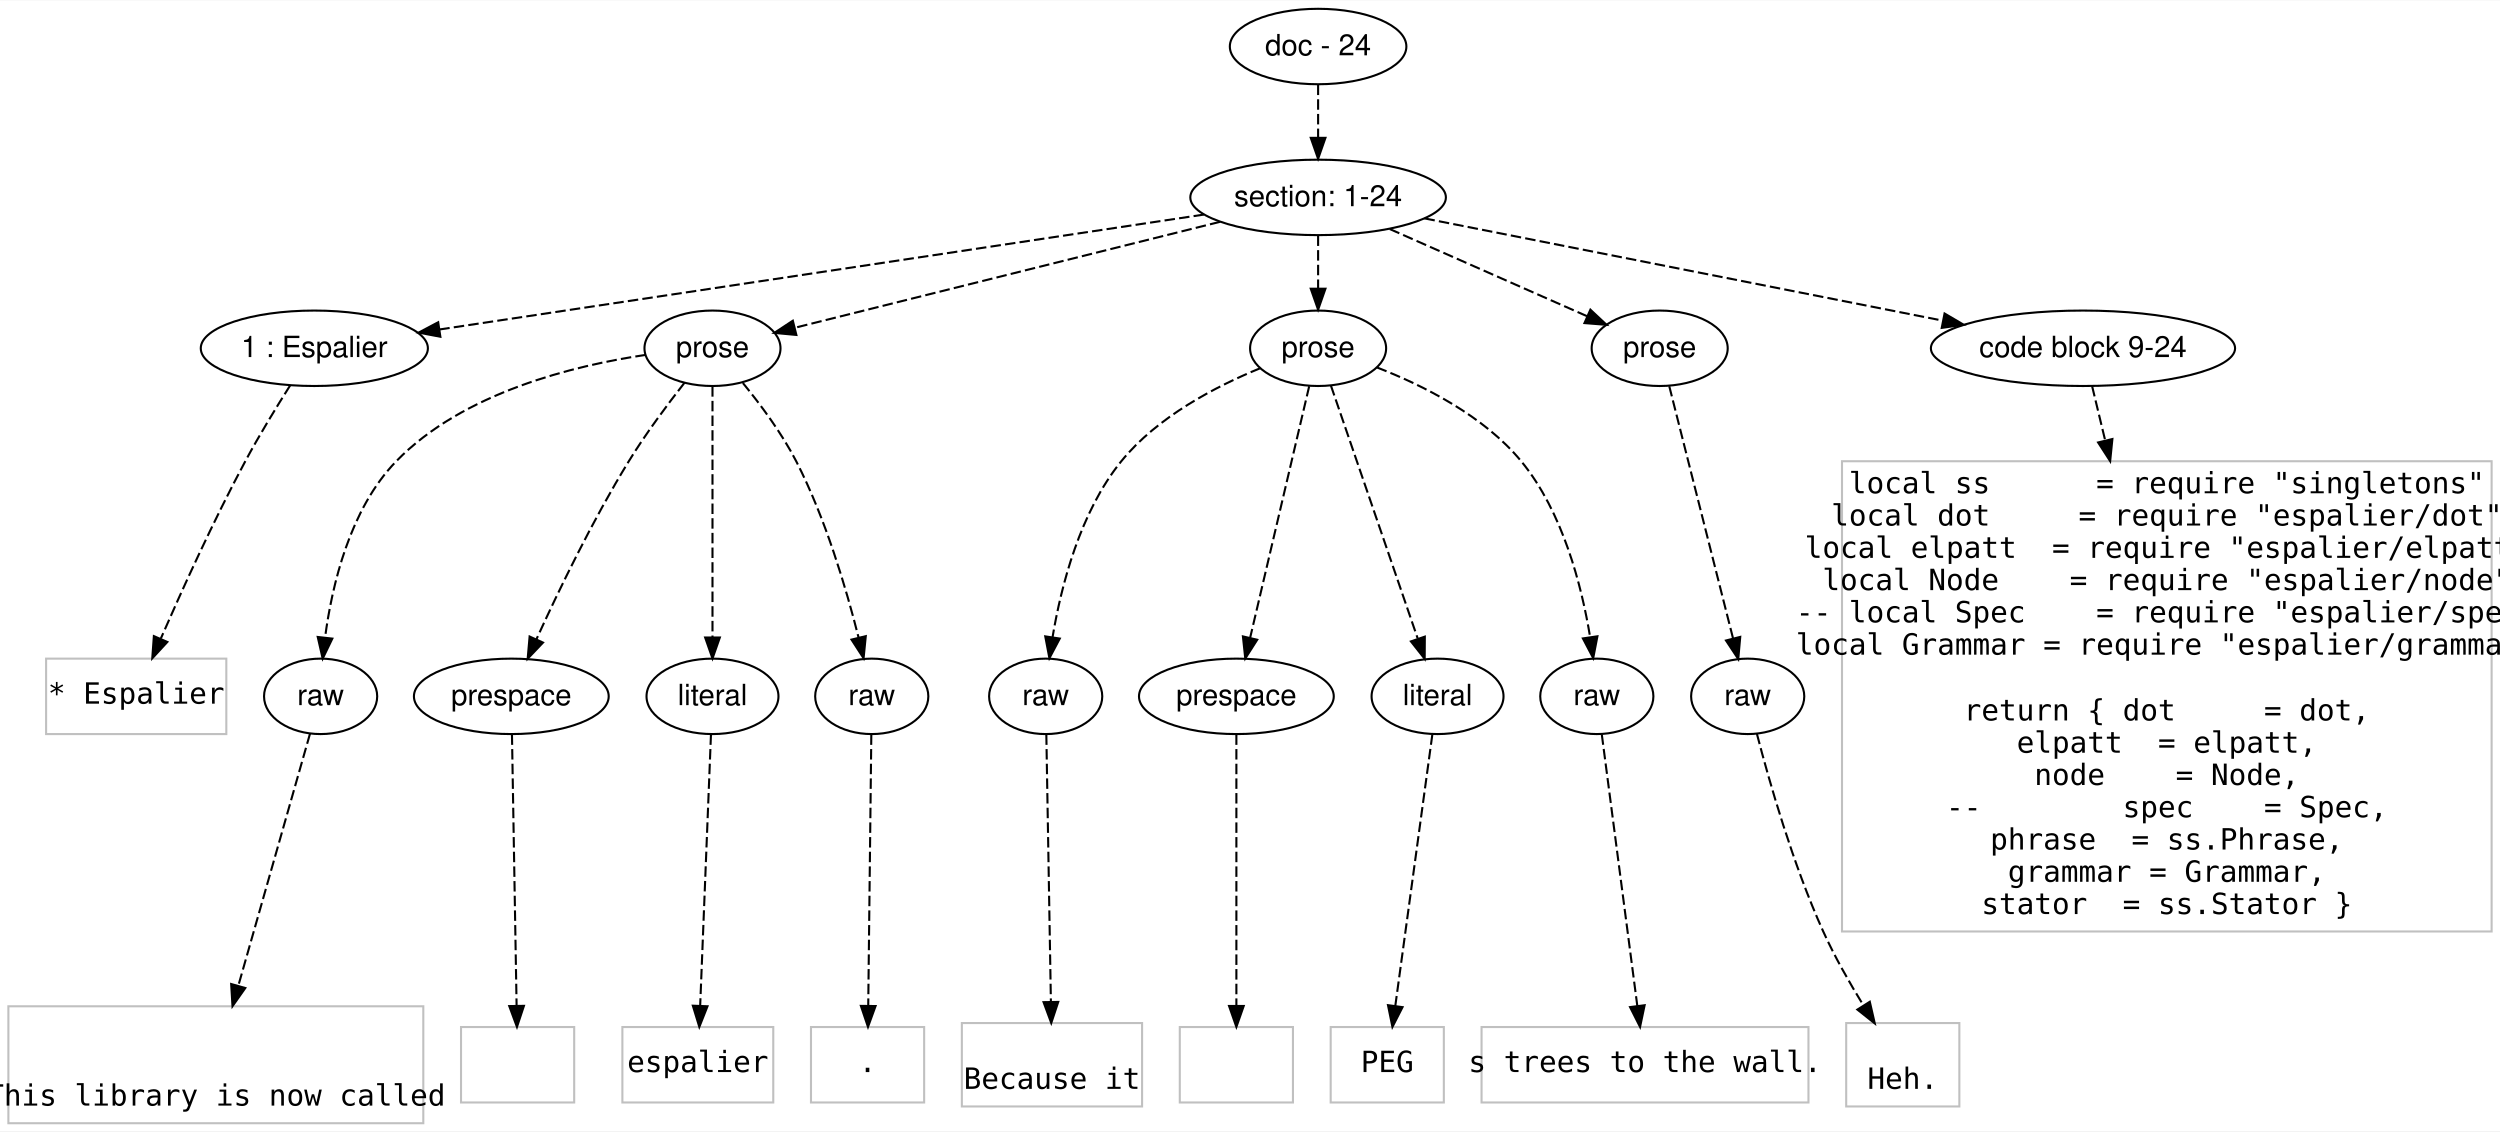
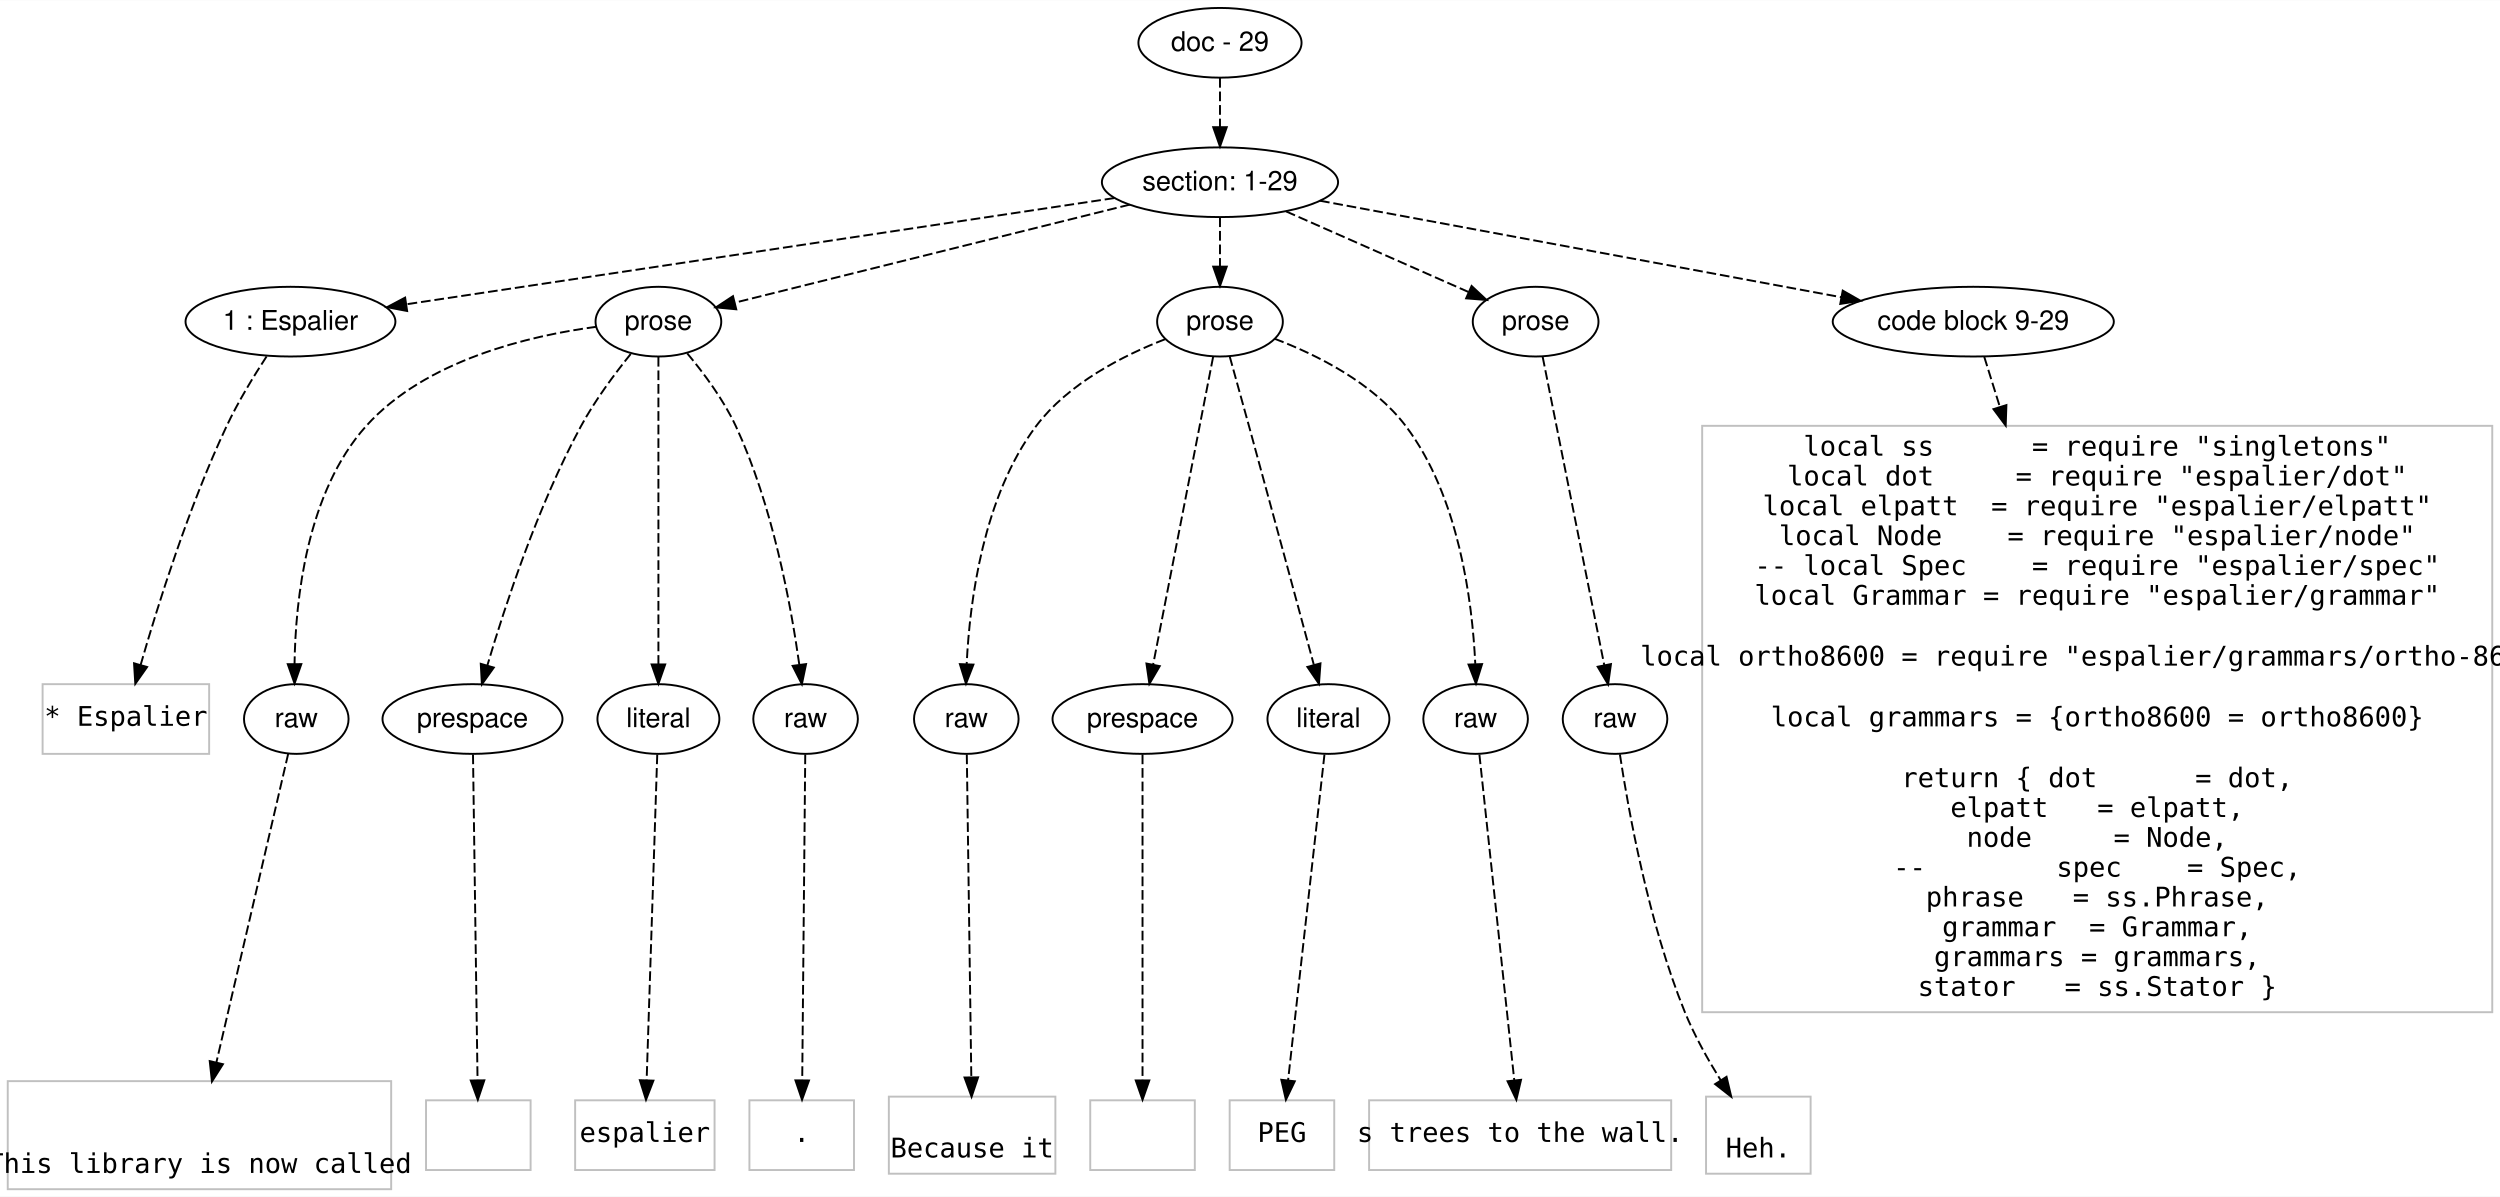
- <svg xmlns="http://www.w3.org/2000/svg" width="1193pt" height="540pt" viewBox="0.00 0.00 1193.00 539.60">
-   <g id="graph0" class="graph" transform="scale(1 1) rotate(0) translate(4 535.6004)">
-     <polygon fill="#ffffff" stroke="transparent" points="-4,4 -4,-535.6 1189,-535.6 1189,4 -4,4" />
+ <svg xmlns="http://www.w3.org/2000/svg" width="1291pt" height="618pt" viewBox="0.00 0.00 1291.00 617.80">
+   <g id="graph0" class="graph" transform="scale(1 1) rotate(0) translate(4 613.8005)">
+     <polygon fill="#ffffff" stroke="transparent" points="-4,4 -4,-613.801 1287,-613.801 1287,4 -4,4" />
    <g id="node1" class="node">
-       <ellipse fill="none" stroke="#000000" cx="625" cy="-513.6" rx="42.122" ry="18" />
-       <text text-anchor="middle" x="625" y="-509.4" font-family="Helvetica,sans-Serif" font-size="14.00" fill="#000000">doc - 24</text>
+       <ellipse fill="none" stroke="#000000" cx="626" cy="-591.801" rx="42.122" ry="18" />
+       <text text-anchor="middle" x="626" y="-587.601" font-family="Helvetica,sans-Serif" font-size="14.00" fill="#000000">doc - 29</text>
    </g>
    <g id="node2" class="node">
-       <ellipse fill="none" stroke="#000000" cx="625" cy="-441.6" rx="60.983" ry="18" />
-       <text text-anchor="middle" x="625" y="-437.4" font-family="Helvetica,sans-Serif" font-size="14.00" fill="#000000">section: 1-24</text>
+       <ellipse fill="none" stroke="#000000" cx="626" cy="-519.801" rx="60.983" ry="18" />
+       <text text-anchor="middle" x="626" y="-515.601" font-family="Helvetica,sans-Serif" font-size="14.00" fill="#000000">section: 1-29</text>
    </g>
    <g id="edge1" class="edge">
-       <path fill="none" stroke="#000000" stroke-dasharray="5,2" d="M625,-495.432C625,-487.731 625,-478.575 625,-470.017" />
-       <polygon fill="#000000" stroke="#000000" points="628.5,-470.014 625,-460.014 621.5,-470.014 628.5,-470.014" />
+       <path fill="none" stroke="#000000" stroke-dasharray="5,2" d="M626,-573.632C626,-565.932 626,-556.775 626,-548.217" />
+       <polygon fill="#000000" stroke="#000000" points="629.5,-548.214 626,-538.214 622.5,-548.214 629.5,-548.214" />
    </g>
    <g id="node3" class="node">
-       <ellipse fill="none" stroke="#000000" cx="146" cy="-369.6" rx="54.192" ry="18" />
-       <text text-anchor="middle" x="146" y="-365.4" font-family="Helvetica,sans-Serif" font-size="14.00" fill="#000000">1 : Espalier</text>
+       <ellipse fill="none" stroke="#000000" cx="146" cy="-447.8" rx="54.192" ry="18" />
+       <text text-anchor="middle" x="146" y="-443.601" font-family="Helvetica,sans-Serif" font-size="14.00" fill="#000000">1 : Espalier</text>
    </g>
    <g id="edge2" class="edge">
-       <path fill="none" stroke="#000000" stroke-dasharray="5,2" d="M570.519,-433.411C480.025,-419.809 299.425,-392.662 205.633,-378.564" />
-       <polygon fill="#000000" stroke="#000000" points="206.144,-375.102 195.735,-377.076 205.104,-382.024 206.144,-375.102" />
+       <path fill="none" stroke="#000000" stroke-dasharray="5,2" d="M571.405,-511.611C480.722,-498.009 299.745,-470.862 205.758,-456.764" />
+       <polygon fill="#000000" stroke="#000000" points="206.248,-453.299 195.839,-455.276 205.209,-460.221 206.248,-453.299" />
    </g>
    <g id="node4" class="node">
-       <ellipse fill="none" stroke="#000000" cx="336" cy="-369.6" rx="32.459" ry="18" />
-       <text text-anchor="middle" x="336" y="-365.4" font-family="Helvetica,sans-Serif" font-size="14.00" fill="#000000">prose</text>
+       <ellipse fill="none" stroke="#000000" cx="336" cy="-447.8" rx="32.459" ry="18" />
+       <text text-anchor="middle" x="336" y="-443.601" font-family="Helvetica,sans-Serif" font-size="14.00" fill="#000000">prose</text>
    </g>
    <g id="edge3" class="edge">
-       <path fill="none" stroke="#000000" stroke-dasharray="5,2" d="M578.246,-429.952C521.933,-415.923 428.336,-392.604 375.485,-379.438" />
-       <polygon fill="#000000" stroke="#000000" points="376.031,-375.967 365.482,-376.945 374.339,-382.759 376.031,-375.967" />
+       <path fill="none" stroke="#000000" stroke-dasharray="5,2" d="M579.407,-508.233C522.85,-494.191 428.476,-470.76 375.385,-457.579" />
+       <polygon fill="#000000" stroke="#000000" points="376.204,-454.176 365.655,-455.163 374.517,-460.97 376.204,-454.176" />
    </g>
    <g id="node5" class="node">
-       <ellipse fill="none" stroke="#000000" cx="625" cy="-369.6" rx="32.459" ry="18" />
-       <text text-anchor="middle" x="625" y="-365.4" font-family="Helvetica,sans-Serif" font-size="14.00" fill="#000000">prose</text>
+       <ellipse fill="none" stroke="#000000" cx="626" cy="-447.8" rx="32.459" ry="18" />
+       <text text-anchor="middle" x="626" y="-443.601" font-family="Helvetica,sans-Serif" font-size="14.00" fill="#000000">prose</text>
    </g>
    <g id="edge4" class="edge">
-       <path fill="none" stroke="#000000" stroke-dasharray="5,2" d="M625,-423.432C625,-415.731 625,-406.575 625,-398.017" />
-       <polygon fill="#000000" stroke="#000000" points="628.5,-398.014 625,-388.014 621.5,-398.014 628.5,-398.014" />
+       <path fill="none" stroke="#000000" stroke-dasharray="5,2" d="M626,-501.632C626,-493.932 626,-484.775 626,-476.217" />
+       <polygon fill="#000000" stroke="#000000" points="629.5,-476.214 626,-466.214 622.5,-476.214 629.5,-476.214" />
    </g>
    <g id="node6" class="node">
-       <ellipse fill="none" stroke="#000000" cx="788" cy="-369.6" rx="32.459" ry="18" />
-       <text text-anchor="middle" x="788" y="-365.4" font-family="Helvetica,sans-Serif" font-size="14.00" fill="#000000">prose</text>
+       <ellipse fill="none" stroke="#000000" cx="789" cy="-447.8" rx="32.459" ry="18" />
+       <text text-anchor="middle" x="789" y="-443.601" font-family="Helvetica,sans-Serif" font-size="14.00" fill="#000000">prose</text>
    </g>
    <g id="edge5" class="edge">
-       <path fill="none" stroke="#000000" stroke-dasharray="5,2" d="M659.17,-426.507C686.811,-414.297 725.567,-397.178 753.339,-384.911" />
-       <polygon fill="#000000" stroke="#000000" points="754.934,-388.032 762.668,-380.79 752.106,-381.629 754.934,-388.032" />
+       <path fill="none" stroke="#000000" stroke-dasharray="5,2" d="M660.17,-504.707C687.811,-492.498 726.567,-475.378 754.339,-463.111" />
+       <polygon fill="#000000" stroke="#000000" points="755.934,-466.233 763.668,-458.99 753.106,-459.829 755.934,-466.233" />
    </g>
    <g id="node7" class="node">
-       <ellipse fill="none" stroke="#000000" cx="990" cy="-369.6" rx="72.584" ry="18" />
-       <text text-anchor="middle" x="990" y="-365.4" font-family="Helvetica,sans-Serif" font-size="14.00" fill="#000000">code block 9-24</text>
+       <ellipse fill="none" stroke="#000000" cx="1015" cy="-447.8" rx="72.584" ry="18" />
+       <text text-anchor="middle" x="1015" y="-443.601" font-family="Helvetica,sans-Serif" font-size="14.00" fill="#000000">code block 9-29</text>
    </g>
    <g id="edge6" class="edge">
-       <path fill="none" stroke="#000000" stroke-dasharray="5,2" d="M675.752,-431.589C740.163,-418.883 851.459,-396.929 922.848,-382.847" />
-       <polygon fill="#000000" stroke="#000000" points="923.948,-386.197 933.082,-380.828 922.593,-379.33 923.948,-386.197" />
+       <path fill="none" stroke="#000000" stroke-dasharray="5,2" d="M677.656,-510.24C746.883,-497.426 869.915,-474.654 946.722,-460.438" />
+       <polygon fill="#000000" stroke="#000000" points="947.583,-463.838 956.779,-458.577 946.309,-456.955 947.583,-463.838" />
    </g>
    <g id="node8" class="node">
-       <polygon fill="none" stroke="#c0c0c0" points="104,-221.5 18,-221.5 18,-185.5 104,-185.5 104,-221.5" />
-       <text text-anchor="middle" x="61" y="-200" font-family="Inconsolata" font-size="14.00" fill="#000000">* Espalier</text>
+       <polygon fill="none" stroke="#c0c0c0" points="104,-260.6 18,-260.6 18,-224.6 104,-224.6 104,-260.6" />
+       <text text-anchor="middle" x="61" y="-239.1" font-family="Inconsolata" font-size="14.00" fill="#000000">* Espalier</text>
    </g>
    <g id="edge7" class="edge">
-       <path fill="none" stroke="#000000" stroke-dasharray="5,2" d="M134.477,-351.9C127.886,-341.5 119.636,-328 113,-315.6 97.92,-287.425 82.783,-254.085 72.762,-231.13" />
-       <polygon fill="#000000" stroke="#000000" points="75.852,-229.457 68.666,-221.671 69.428,-232.239 75.852,-229.457" />
+       <path fill="none" stroke="#000000" stroke-dasharray="5,2" d="M133.674,-429.858C126.982,-419.603 118.895,-406.326 113,-393.8 93.458,-352.28 77.471,-301.334 68.596,-270.449" />
+       <polygon fill="#000000" stroke="#000000" points="71.953,-269.457 65.865,-260.786 65.217,-271.361 71.953,-269.457" />
    </g>
    <g id="node9" class="node">
-       <ellipse fill="none" stroke="#000000" cx="149" cy="-203.5" rx="27" ry="18" />
-       <text text-anchor="middle" x="149" y="-199.3" font-family="Helvetica,sans-Serif" font-size="14.00" fill="#000000">raw</text>
+       <ellipse fill="none" stroke="#000000" cx="149" cy="-242.6" rx="27" ry="18" />
+       <text text-anchor="middle" x="149" y="-238.4" font-family="Helvetica,sans-Serif" font-size="14.00" fill="#000000">raw</text>
    </g>
    <g id="edge8" class="edge">
-       <path fill="none" stroke="#000000" stroke-dasharray="5,2" d="M304.125,-366.449C270.117,-361.423 216.851,-348.51 185,-315.6 162.984,-292.852 154.43,-256.599 151.108,-231.508" />
-       <polygon fill="#000000" stroke="#000000" points="154.579,-231.055 149.981,-221.51 147.623,-231.839 154.579,-231.055" />
+       <path fill="none" stroke="#000000" stroke-dasharray="5,2" d="M303.944,-445.151C269.521,-440.558 215.653,-428.015 185,-393.8 154.455,-359.707 148.584,-304.403 148.098,-270.971" />
+       <polygon fill="#000000" stroke="#000000" points="151.598,-270.942 148.106,-260.94 144.598,-270.937 151.598,-270.942" />
    </g>
    <g id="node10" class="node">
-       <ellipse fill="none" stroke="#000000" cx="240" cy="-203.5" rx="46.474" ry="18" />
-       <text text-anchor="middle" x="240" y="-199.3" font-family="Helvetica,sans-Serif" font-size="14.00" fill="#000000">prespace</text>
+       <ellipse fill="none" stroke="#000000" cx="240" cy="-242.6" rx="46.474" ry="18" />
+       <text text-anchor="middle" x="240" y="-238.4" font-family="Helvetica,sans-Serif" font-size="14.00" fill="#000000">prespace</text>
    </g>
    <g id="edge9" class="edge">
-       <path fill="none" stroke="#000000" stroke-dasharray="5,2" d="M322.607,-353.104C314.438,-342.673 304.055,-328.726 296,-315.6 278.875,-287.695 262.531,-253.857 251.968,-230.706" />
-       <polygon fill="#000000" stroke="#000000" points="255.112,-229.163 247.81,-221.487 248.731,-232.041 255.112,-229.163" />
+       <path fill="none" stroke="#000000" stroke-dasharray="5,2" d="M321.716,-431.127C313.422,-420.856 303.22,-407.139 296,-393.8 273.852,-352.883 256.858,-301.361 247.661,-270.253" />
+       <polygon fill="#000000" stroke="#000000" points="250.989,-269.162 244.845,-260.531 244.265,-271.11 250.989,-269.162" />
    </g>
    <g id="node11" class="node">
-       <ellipse fill="none" stroke="#000000" cx="336" cy="-203.5" rx="31.481" ry="18" />
-       <text text-anchor="middle" x="336" y="-199.3" font-family="Helvetica,sans-Serif" font-size="14.00" fill="#000000">literal</text>
+       <ellipse fill="none" stroke="#000000" cx="336" cy="-242.6" rx="31.481" ry="18" />
+       <text text-anchor="middle" x="336" y="-238.4" font-family="Helvetica,sans-Serif" font-size="14.00" fill="#000000">literal</text>
    </g>
    <g id="edge10" class="edge">
-       <path fill="none" stroke="#000000" stroke-dasharray="5,2" d="M336,-351.509C336,-322.678 336,-266.08 336,-231.838" />
-       <polygon fill="#000000" stroke="#000000" points="339.5,-231.57 336,-221.57 332.5,-231.57 339.5,-231.57" />
+       <path fill="none" stroke="#000000" stroke-dasharray="5,2" d="M336,-429.59C336,-393.692 336,-313.571 336,-270.792" />
+       <polygon fill="#000000" stroke="#000000" points="339.5,-270.77 336,-260.77 332.5,-270.77 339.5,-270.77" />
    </g>
    <g id="node12" class="node">
-       <ellipse fill="none" stroke="#000000" cx="412" cy="-203.5" rx="27" ry="18" />
-       <text text-anchor="middle" x="412" y="-199.3" font-family="Helvetica,sans-Serif" font-size="14.00" fill="#000000">raw</text>
+       <ellipse fill="none" stroke="#000000" cx="412" cy="-242.6" rx="27" ry="18" />
+       <text text-anchor="middle" x="412" y="-238.4" font-family="Helvetica,sans-Serif" font-size="14.00" fill="#000000">raw</text>
    </g>
    <g id="edge11" class="edge">
-       <path fill="none" stroke="#000000" stroke-dasharray="5,2" d="M350.499,-353.04C358.868,-342.809 369.075,-329.094 376,-315.6 389.92,-288.475 399.841,-254.904 405.696,-231.606" />
-       <polygon fill="#000000" stroke="#000000" points="409.147,-232.228 408.101,-221.685 402.344,-230.579 409.147,-232.228" />
+       <path fill="none" stroke="#000000" stroke-dasharray="5,2" d="M350.88,-431.426C359.385,-421.261 369.6,-407.551 376,-393.8 394.844,-353.316 404.369,-301.989 408.748,-270.755" />
+       <polygon fill="#000000" stroke="#000000" points="412.251,-270.969 410.09,-260.596 405.311,-270.052 412.251,-270.969" />
    </g>
    <g id="node17" class="node">
-       <ellipse fill="none" stroke="#000000" cx="495" cy="-203.5" rx="27" ry="18" />
-       <text text-anchor="middle" x="495" y="-199.3" font-family="Helvetica,sans-Serif" font-size="14.00" fill="#000000">raw</text>
+       <ellipse fill="none" stroke="#000000" cx="495" cy="-242.6" rx="27" ry="18" />
+       <text text-anchor="middle" x="495" y="-238.4" font-family="Helvetica,sans-Serif" font-size="14.00" fill="#000000">raw</text>
    </g>
    <g id="edge16" class="edge">
-       <path fill="none" stroke="#000000" stroke-dasharray="5,2" d="M597.419,-360.092C576.423,-351.525 548.279,-336.966 531,-315.6 511.406,-291.372 502.382,-256.249 498.288,-231.797" />
-       <polygon fill="#000000" stroke="#000000" points="501.72,-231.083 496.776,-221.713 494.797,-232.121 501.72,-231.083" />
+       <path fill="none" stroke="#000000" stroke-dasharray="5,2" d="M597.663,-438.729C576.188,-430.402 547.626,-415.954 531,-393.8 503.787,-357.542 496.787,-303.752 495.191,-271.059" />
+       <polygon fill="#000000" stroke="#000000" points="498.681,-270.708 494.835,-260.836 491.685,-270.952 498.681,-270.708" />
    </g>
    <g id="node18" class="node">
-       <ellipse fill="none" stroke="#000000" cx="586" cy="-203.5" rx="46.474" ry="18" />
-       <text text-anchor="middle" x="586" y="-199.3" font-family="Helvetica,sans-Serif" font-size="14.00" fill="#000000">prespace</text>
+       <ellipse fill="none" stroke="#000000" cx="586" cy="-242.6" rx="46.474" ry="18" />
+       <text text-anchor="middle" x="586" y="-238.4" font-family="Helvetica,sans-Serif" font-size="14.00" fill="#000000">prespace</text>
    </g>
    <g id="edge17" class="edge">
-       <path fill="none" stroke="#000000" stroke-dasharray="5,2" d="M620.752,-351.509C613.953,-322.553 600.578,-265.59 592.55,-231.395" />
-       <polygon fill="#000000" stroke="#000000" points="595.936,-230.505 590.243,-221.57 589.121,-232.105 595.936,-230.505" />
+       <path fill="none" stroke="#000000" stroke-dasharray="5,2" d="M622.45,-429.59C615.453,-393.692 599.834,-313.571 591.495,-270.792" />
+       <polygon fill="#000000" stroke="#000000" points="594.89,-269.915 589.542,-260.77 588.02,-271.255 594.89,-269.915" />
    </g>
    <g id="node19" class="node">
-       <ellipse fill="none" stroke="#000000" cx="682" cy="-203.5" rx="31.481" ry="18" />
-       <text text-anchor="middle" x="682" y="-199.3" font-family="Helvetica,sans-Serif" font-size="14.00" fill="#000000">literal</text>
+       <ellipse fill="none" stroke="#000000" cx="682" cy="-242.6" rx="31.481" ry="18" />
+       <text text-anchor="middle" x="682" y="-238.4" font-family="Helvetica,sans-Serif" font-size="14.00" fill="#000000">literal</text>
    </g>
    <g id="edge18" class="edge">
-       <path fill="none" stroke="#000000" stroke-dasharray="5,2" d="M631.1,-351.825C641.016,-322.928 660.707,-265.55 672.478,-231.247" />
-       <polygon fill="#000000" stroke="#000000" points="675.922,-231.994 675.858,-221.399 669.301,-229.722 675.922,-231.994" />
+       <path fill="none" stroke="#000000" stroke-dasharray="5,2" d="M631.028,-429.808C633.954,-419.311 637.704,-405.811 641,-393.8 652.784,-350.865 666.262,-301.015 674.45,-270.649" />
+       <polygon fill="#000000" stroke="#000000" points="677.891,-271.33 677.113,-260.764 671.132,-269.509 677.891,-271.33" />
    </g>
    <g id="node20" class="node">
-       <ellipse fill="none" stroke="#000000" cx="758" cy="-203.5" rx="27" ry="18" />
-       <text text-anchor="middle" x="758" y="-199.3" font-family="Helvetica,sans-Serif" font-size="14.00" fill="#000000">raw</text>
+       <ellipse fill="none" stroke="#000000" cx="758" cy="-242.6" rx="27" ry="18" />
+       <text text-anchor="middle" x="758" y="-238.4" font-family="Helvetica,sans-Serif" font-size="14.00" fill="#000000">raw</text>
    </g>
    <g id="edge19" class="edge">
-       <path fill="none" stroke="#000000" stroke-dasharray="5,2" d="M653.01,-360.484C674.719,-352.063 704.036,-337.51 722,-315.6 741.757,-291.505 750.75,-256.356 754.792,-231.862" />
-       <polygon fill="#000000" stroke="#000000" points="758.286,-232.162 756.28,-221.758 751.361,-231.142 758.286,-232.162" />
+       <path fill="none" stroke="#000000" stroke-dasharray="5,2" d="M654.187,-438.975C675.934,-430.719 705.076,-416.245 722,-393.8 749.294,-357.603 756.269,-303.794 757.838,-271.081" />
+       <polygon fill="#000000" stroke="#000000" points="761.344,-270.964 758.185,-260.851 754.348,-270.727 761.344,-270.964" />
    </g>
    <g id="node25" class="node">
-       <ellipse fill="none" stroke="#000000" cx="830" cy="-203.5" rx="27" ry="18" />
-       <text text-anchor="middle" x="830" y="-199.3" font-family="Helvetica,sans-Serif" font-size="14.00" fill="#000000">raw</text>
+       <ellipse fill="none" stroke="#000000" cx="830" cy="-242.6" rx="27" ry="18" />
+       <text text-anchor="middle" x="830" y="-238.4" font-family="Helvetica,sans-Serif" font-size="14.00" fill="#000000">raw</text>
    </g>
    <g id="edge24" class="edge">
-       <path fill="none" stroke="#000000" stroke-dasharray="5,2" d="M792.575,-351.509C799.916,-322.477 814.376,-265.29 823.015,-231.125" />
-       <polygon fill="#000000" stroke="#000000" points="826.436,-231.871 825.495,-221.318 819.65,-230.155 826.436,-231.871" />
+       <path fill="none" stroke="#000000" stroke-dasharray="5,2" d="M792.639,-429.59C799.829,-393.602 815.9,-313.167 824.432,-270.469" />
+       <polygon fill="#000000" stroke="#000000" points="827.901,-270.969 826.428,-260.477 821.037,-269.597 827.901,-270.969" />
    </g>
    <g id="node27" class="node">
-       <polygon fill="none" stroke="#c0c0c0" points="1185,-315.701 875,-315.701 875,-91.3 1185,-91.3 1185,-315.701" />
-       <text text-anchor="middle" x="1030" y="-300.4" font-family="Inconsolata" font-size="14.00" fill="#000000">local ss      = require "singletons"</text>
-       <text text-anchor="middle" x="1030" y="-285" font-family="Inconsolata" font-size="14.00" fill="#000000">local dot     = require "espalier/dot"</text>
-       <text text-anchor="middle" x="1030" y="-269.6" font-family="Inconsolata" font-size="14.00" fill="#000000">local elpatt  = require "espalier/elpatt"</text>
-       <text text-anchor="middle" x="1030" y="-254.2" font-family="Inconsolata" font-size="14.00" fill="#000000">local Node    = require "espalier/node"</text>
-       <text text-anchor="middle" x="1030" y="-238.8" font-family="Inconsolata" font-size="14.00" fill="#000000">-- local Spec    = require "espalier/spec"</text>
-       <text text-anchor="middle" x="1030" y="-223.4" font-family="Inconsolata" font-size="14.00" fill="#000000">local Grammar = require "espalier/grammar"</text>
-       <text text-anchor="middle" x="1030" y="-192" font-family="Inconsolata" font-size="14.00" fill="#000000">return { dot     = dot,</text>
-       <text text-anchor="middle" x="1030" y="-176.6" font-family="Inconsolata" font-size="14.00" fill="#000000">         elpatt  = elpatt,</text>
-       <text text-anchor="middle" x="1030" y="-161.2" font-family="Inconsolata" font-size="14.00" fill="#000000">         node    = Node,</text>
-       <text text-anchor="middle" x="1030" y="-145.8" font-family="Inconsolata" font-size="14.00" fill="#000000"> --        spec    = Spec,</text>
-       <text text-anchor="middle" x="1030" y="-130.4" font-family="Inconsolata" font-size="14.00" fill="#000000">         phrase  = ss.Phrase,</text>
-       <text text-anchor="middle" x="1030" y="-115" font-family="Inconsolata" font-size="14.00" fill="#000000">         grammar = Grammar,</text>
-       <text text-anchor="middle" x="1030" y="-99.6" font-family="Inconsolata" font-size="14.00" fill="#000000">         stator  = ss.Stator }</text>
+       <polygon fill="none" stroke="#c0c0c0" points="1283,-394.001 875,-394.001 875,-91.2 1283,-91.2 1283,-394.001" />
+       <text text-anchor="middle" x="1079" y="-378.601" font-family="Inconsolata" font-size="14.00" fill="#000000">local ss      = require "singletons"</text>
+       <text text-anchor="middle" x="1079" y="-363.2" font-family="Inconsolata" font-size="14.00" fill="#000000">local dot     = require "espalier/dot"</text>
+       <text text-anchor="middle" x="1079" y="-347.8" font-family="Inconsolata" font-size="14.00" fill="#000000">local elpatt  = require "espalier/elpatt"</text>
+       <text text-anchor="middle" x="1079" y="-332.4" font-family="Inconsolata" font-size="14.00" fill="#000000">local Node    = require "espalier/node"</text>
+       <text text-anchor="middle" x="1079" y="-317" font-family="Inconsolata" font-size="14.00" fill="#000000">-- local Spec    = require "espalier/spec"</text>
+       <text text-anchor="middle" x="1079" y="-301.6" font-family="Inconsolata" font-size="14.00" fill="#000000">local Grammar = require "espalier/grammar"</text>
+       <text text-anchor="middle" x="1079" y="-270.2" font-family="Inconsolata" font-size="14.00" fill="#000000">local ortho8600 = require "espalier/grammars/ortho-8600"</text>
+       <text text-anchor="middle" x="1079" y="-238.8" font-family="Inconsolata" font-size="14.00" fill="#000000">local grammars = {ortho8600 = ortho8600}</text>
+       <text text-anchor="middle" x="1079" y="-207.4" font-family="Inconsolata" font-size="14.00" fill="#000000">return { dot      = dot,</text>
+       <text text-anchor="middle" x="1079" y="-192" font-family="Inconsolata" font-size="14.00" fill="#000000">         elpatt   = elpatt,</text>
+       <text text-anchor="middle" x="1079" y="-176.6" font-family="Inconsolata" font-size="14.00" fill="#000000">         node     = Node,</text>
+       <text text-anchor="middle" x="1079" y="-161.2" font-family="Inconsolata" font-size="14.00" fill="#000000"> --        spec    = Spec,</text>
+       <text text-anchor="middle" x="1079" y="-145.8" font-family="Inconsolata" font-size="14.00" fill="#000000">         phrase   = ss.Phrase,</text>
+       <text text-anchor="middle" x="1079" y="-130.4" font-family="Inconsolata" font-size="14.00" fill="#000000">         grammar  = Grammar,</text>
+       <text text-anchor="middle" x="1079" y="-115" font-family="Inconsolata" font-size="14.00" fill="#000000">         grammars = grammars,</text>
+       <text text-anchor="middle" x="1079" y="-99.6" font-family="Inconsolata" font-size="14.00" fill="#000000">         stator   = ss.Stator }</text>
    </g>
    <g id="edge26" class="edge">
-       <path fill="none" stroke="#000000" stroke-dasharray="5,2" d="M994.357,-351.509C996.091,-344.308 998.242,-335.377 1000.622,-325.494" />
-       <polygon fill="#000000" stroke="#000000" points="1004.029,-326.294 1002.968,-315.752 997.224,-324.655 1004.029,-326.294" />
+       <path fill="none" stroke="#000000" stroke-dasharray="5,2" d="M1020.68,-429.59C1022.882,-422.529 1025.618,-413.756 1028.694,-403.893" />
+       <polygon fill="#000000" stroke="#000000" points="1032.105,-404.712 1031.741,-394.123 1025.423,-402.627 1032.105,-404.712" />
    </g>
    <g id="node13" class="node">
      <polygon fill="none" stroke="#c0c0c0" points="198,-55.602 0,-55.602 0,.202 198,.202 198,-55.602" />
      <text text-anchor="middle" x="99" y="-8.2" font-family="Inconsolata" font-size="14.00" fill="#000000">This library is now called</text>
    </g>
    <g id="edge12" class="edge">
-       <path fill="none" stroke="#000000" stroke-dasharray="5,2" d="M143.931,-185.676C135.965,-157.67 120.34,-102.731 109.782,-65.61" />
-       <polygon fill="#000000" stroke="#000000" points="113.051,-64.311 106.949,-55.649 106.318,-66.225 113.051,-64.311" />
+       <path fill="none" stroke="#000000" stroke-dasharray="5,2" d="M144.823,-224.648C136.689,-189.687 118.571,-111.817 107.712,-65.146" />
+       <polygon fill="#000000" stroke="#000000" points="111.121,-64.353 105.446,-55.406 104.303,-65.939 111.121,-64.353" />
    </g>
    <g id="node14" class="node">
      <polygon fill="none" stroke="#c0c0c0" points="270,-45.7 216,-45.7 216,-9.7 270,-9.7 270,-45.7" />
      <text text-anchor="middle" x="243" y="-24.2" font-family="Inconsolata" font-size="14.00" fill="#000000"> </text>
    </g>
    <g id="edge13" class="edge">
-       <path fill="none" stroke="#000000" stroke-dasharray="5,2" d="M240.31,-185.349C240.832,-154.74 241.892,-92.639 242.514,-56.181" />
-       <polygon fill="#000000" stroke="#000000" points="246.021,-55.811 242.692,-45.753 239.022,-55.692 246.021,-55.811" />
+       <path fill="none" stroke="#000000" stroke-dasharray="5,2" d="M240.256,-224.278C240.779,-186.77 241.977,-101.005 242.602,-56.179" />
+       <polygon fill="#000000" stroke="#000000" points="246.105,-56.024 242.745,-45.976 239.106,-55.926 246.105,-56.024" />
    </g>
    <g id="node15" class="node">
      <polygon fill="none" stroke="#c0c0c0" points="365,-45.7 293,-45.7 293,-9.7 365,-9.7 365,-45.7" />
      <text text-anchor="middle" x="329" y="-24.2" font-family="Inconsolata" font-size="14.00" fill="#000000">espalier</text>
    </g>
    <g id="edge14" class="edge">
-       <path fill="none" stroke="#000000" stroke-dasharray="5,2" d="M335.277,-185.349C334.058,-154.74 331.586,-92.639 330.134,-56.181" />
-       <polygon fill="#000000" stroke="#000000" points="333.614,-55.606 329.719,-45.753 326.62,-55.884 333.614,-55.606" />
+       <path fill="none" stroke="#000000" stroke-dasharray="5,2" d="M335.403,-224.278C334.181,-186.77 331.388,-101.005 329.928,-56.179" />
+       <polygon fill="#000000" stroke="#000000" points="333.419,-55.857 329.595,-45.976 326.423,-56.085 333.419,-55.857" />
    </g>
    <g id="node16" class="node">
      <polygon fill="none" stroke="#c0c0c0" points="437,-45.7 383,-45.7 383,-9.7 437,-9.7 437,-45.7" />
      <text text-anchor="middle" x="410" y="-24.2" font-family="Inconsolata" font-size="14.00" fill="#000000">.</text>
    </g>
    <g id="edge15" class="edge">
-       <path fill="none" stroke="#000000" stroke-dasharray="5,2" d="M411.793,-185.349C411.445,-154.74 410.739,-92.639 410.324,-56.181" />
-       <polygon fill="#000000" stroke="#000000" points="413.819,-55.712 410.205,-45.753 406.82,-55.792 413.819,-55.712" />
+       <path fill="none" stroke="#000000" stroke-dasharray="5,2" d="M411.829,-224.278C411.48,-186.77 410.682,-101.005 410.265,-56.179" />
+       <polygon fill="#000000" stroke="#000000" points="413.763,-55.943 410.17,-45.976 406.763,-56.008 413.763,-55.943" />
    </g>
    <g id="node21" class="node">
      <polygon fill="none" stroke="#c0c0c0" points="541,-47.602 455,-47.602 455,-7.798 541,-7.798 541,-47.602" />
      <text text-anchor="middle" x="498" y="-16.2" font-family="Inconsolata" font-size="14.00" fill="#000000">Because it</text>
    </g>
    <g id="edge20" class="edge">
-       <path fill="none" stroke="#000000" stroke-dasharray="5,2" d="M495.31,-185.349C495.825,-155.167 496.862,-94.365 497.488,-57.721" />
-       <polygon fill="#000000" stroke="#000000" points="500.989,-57.687 497.66,-47.629 493.99,-57.568 500.989,-57.687" />
+       <path fill="none" stroke="#000000" stroke-dasharray="5,2" d="M495.256,-224.278C495.774,-187.161 496.952,-102.785 497.583,-57.592" />
+       <polygon fill="#000000" stroke="#000000" points="501.083,-57.571 497.723,-47.523 494.084,-57.473 501.083,-57.571" />
    </g>
    <g id="node22" class="node">
      <polygon fill="none" stroke="#c0c0c0" points="613,-45.7 559,-45.7 559,-9.7 613,-9.7 613,-45.7" />
      <text text-anchor="middle" x="586" y="-24.2" font-family="Inconsolata" font-size="14.00" fill="#000000"> </text>
    </g>
    <g id="edge21" class="edge">
-       <path fill="none" stroke="#000000" stroke-dasharray="5,2" d="M586,-185.349C586,-154.74 586,-92.639 586,-56.181" />
-       <polygon fill="#000000" stroke="#000000" points="589.5,-55.753 586,-45.753 582.5,-55.753 589.5,-55.753" />
+       <path fill="none" stroke="#000000" stroke-dasharray="5,2" d="M586,-224.278C586,-186.77 586,-101.005 586,-56.179" />
+       <polygon fill="#000000" stroke="#000000" points="589.5,-55.976 586,-45.976 582.5,-55.976 589.5,-55.976" />
    </g>
    <g id="node23" class="node">
      <polygon fill="none" stroke="#c0c0c0" points="685,-45.7 631,-45.7 631,-9.7 685,-9.7 685,-45.7" />
      <text text-anchor="middle" x="658" y="-24.2" font-family="Inconsolata" font-size="14.00" fill="#000000">PEG</text>
    </g>
    <g id="edge22" class="edge">
-       <path fill="none" stroke="#000000" stroke-dasharray="5,2" d="M679.522,-185.349C675.325,-154.608 666.792,-92.103 661.824,-55.711" />
-       <polygon fill="#000000" stroke="#000000" points="665.285,-55.188 660.465,-45.753 658.349,-56.134 665.285,-55.188" />
+       <path fill="none" stroke="#000000" stroke-dasharray="5,2" d="M679.954,-224.278C675.765,-186.77 666.187,-101.005 661.181,-56.179" />
+       <polygon fill="#000000" stroke="#000000" points="664.629,-55.526 660.041,-45.976 657.673,-56.303 664.629,-55.526" />
    </g>
    <g id="node24" class="node">
      <polygon fill="none" stroke="#c0c0c0" points="859,-45.7 703,-45.7 703,-9.7 859,-9.7 859,-45.7" />
      <text text-anchor="middle" x="781" y="-24.2" font-family="Inconsolata" font-size="14.00" fill="#000000">s trees to the wall.</text>
    </g>
    <g id="edge23" class="edge">
-       <path fill="none" stroke="#000000" stroke-dasharray="5,2" d="M760.375,-185.349C764.397,-154.608 772.574,-92.103 777.335,-55.711" />
-       <polygon fill="#000000" stroke="#000000" points="780.811,-56.122 778.638,-45.753 773.87,-55.214 780.811,-56.122" />
+       <path fill="none" stroke="#000000" stroke-dasharray="5,2" d="M759.961,-224.278C763.975,-186.77 773.154,-101.005 777.952,-56.179" />
+       <polygon fill="#000000" stroke="#000000" points="781.46,-56.292 779.044,-45.976 774.5,-55.547 781.46,-56.292" />
    </g>
    <g id="node26" class="node">
      <polygon fill="none" stroke="#c0c0c0" points="931,-47.602 877,-47.602 877,-7.798 931,-7.798 931,-47.602" />
      <text text-anchor="middle" x="904" y="-16.2" font-family="Inconsolata" font-size="14.00" fill="#000000">Heh.</text>
    </g>
    <g id="edge25" class="edge">
-       <path fill="none" stroke="#000000" stroke-dasharray="5,2" d="M834.409,-185.562C840.25,-163.03 851.526,-123.441 866,-91.4 871.426,-79.39 878.587,-66.801 885.228,-56.017" />
-       <polygon fill="#000000" stroke="#000000" points="888.266,-57.761 890.635,-47.435 882.343,-54.03 888.266,-57.761" />
+       <path fill="none" stroke="#000000" stroke-dasharray="5,2" d="M832.507,-224.363C836.893,-195.386 847.316,-137.401 866,-91.4 870.922,-79.283 877.919,-66.754 884.571,-56.048" />
+       <polygon fill="#000000" stroke="#000000" points="887.579,-57.841 890.024,-47.532 881.683,-54.066 887.579,-57.841" />
    </g>
  </g>
</svg>
